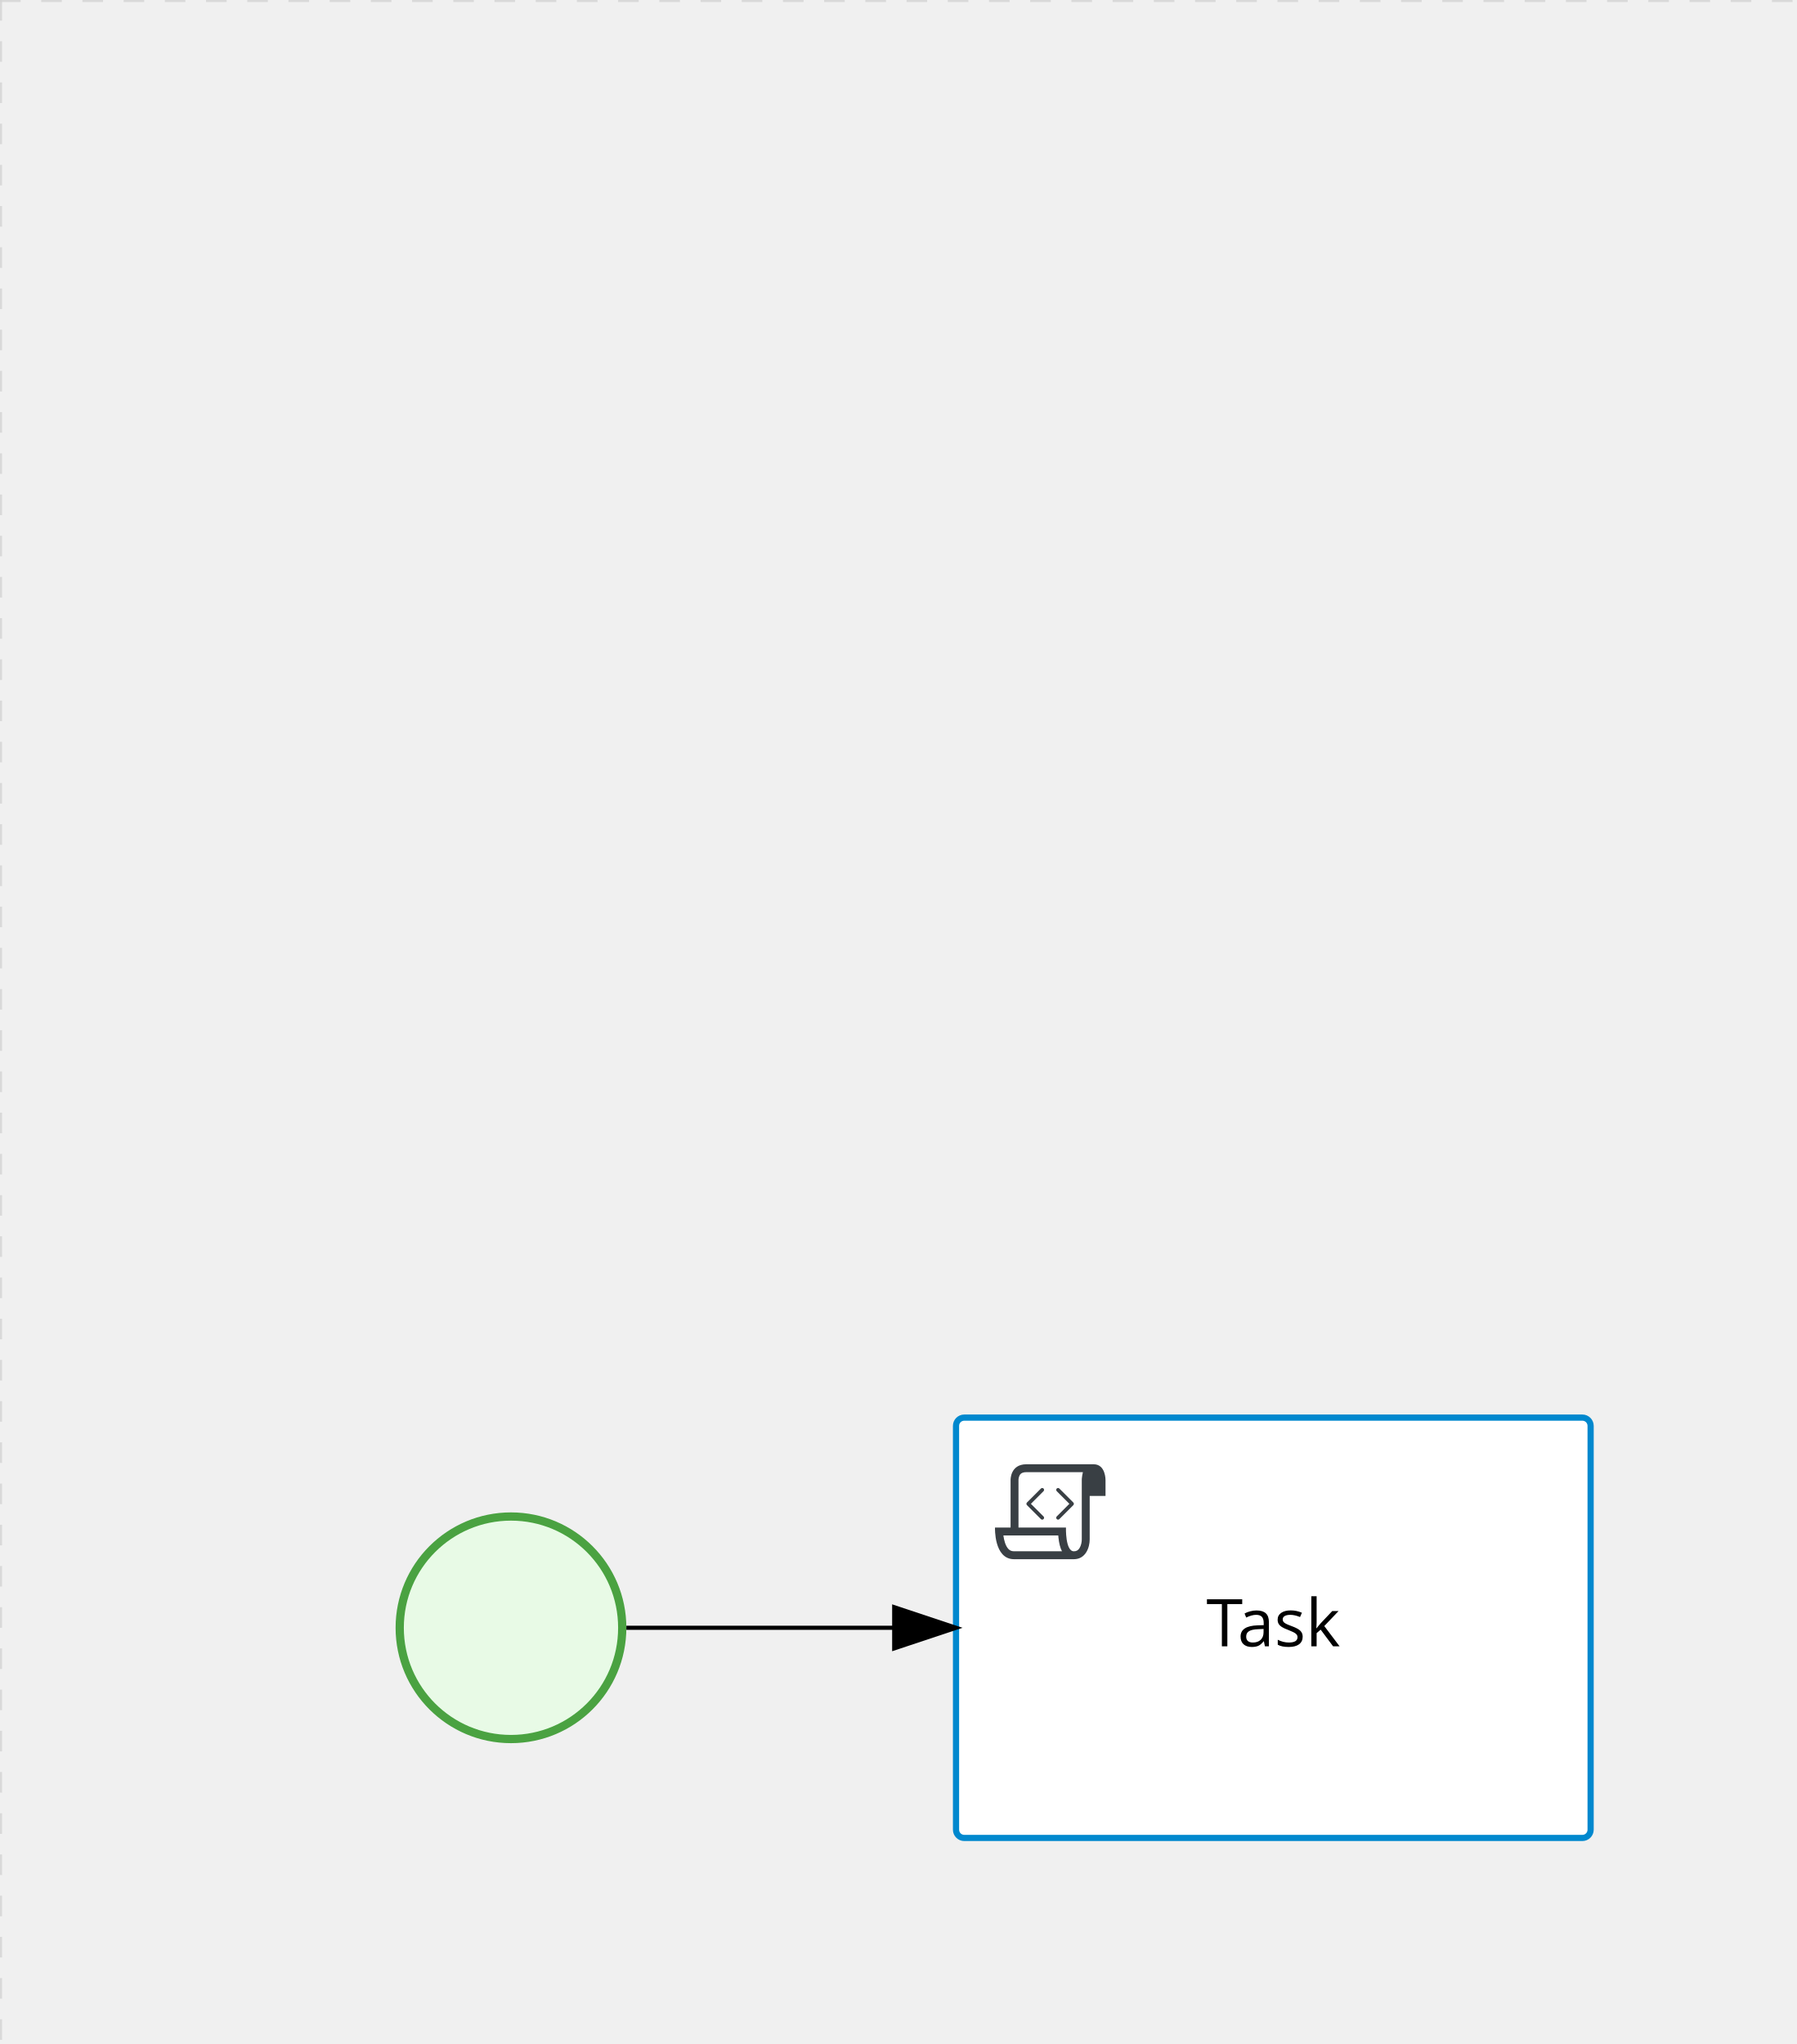
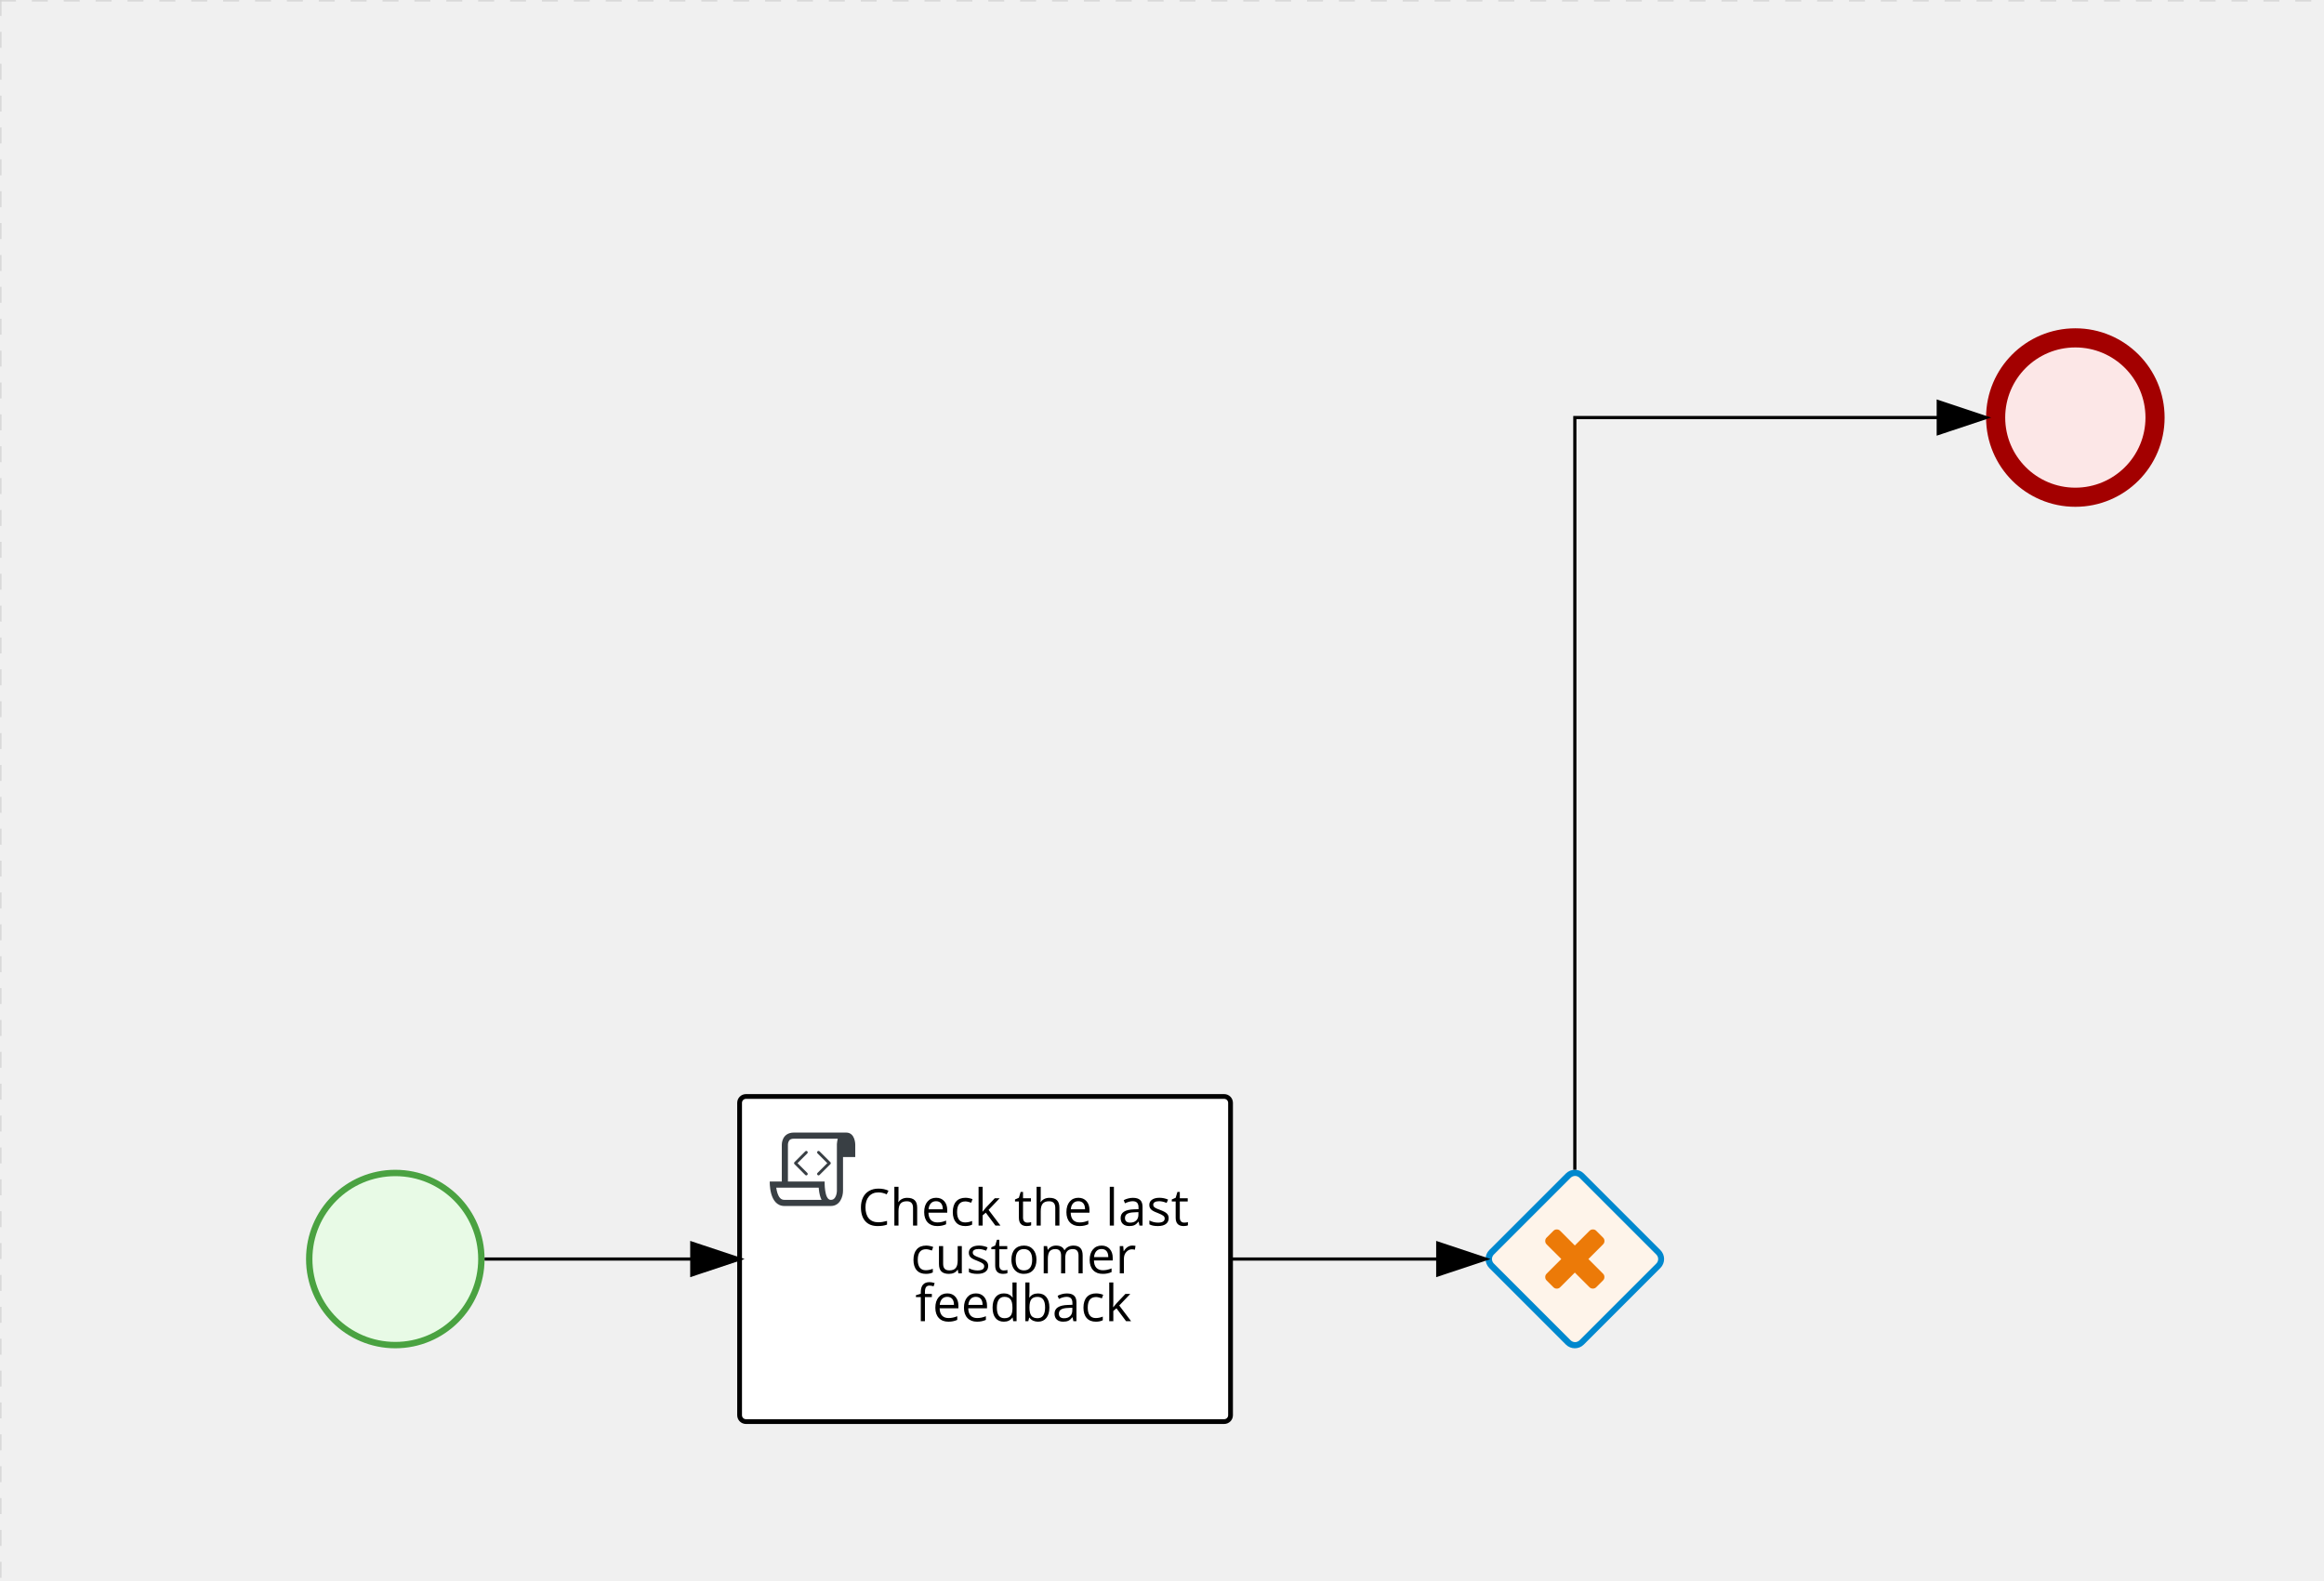
- <svg xmlns="http://www.w3.org/2000/svg" version="1.1" width="436" height="496" viewBox="0 0 436 496">
+ <svg xmlns="http://www.w3.org/2000/svg" version="1.1" width="729" height="496" viewBox="0 0 729 496">
  <defs />
  <g transform="matrix(1,0,0,1,0,0)">
    <g>
      <g>
        <g>
          <path fill="none" stroke="#d3d3d3" paint-order="fill stroke markers" d=" M 0 0 L 1200 0" stroke-miterlimit="10" stroke-opacity="0.8" stroke-dasharray="5" />
        </g>
        <g>
          <path fill="none" stroke="#d3d3d3" paint-order="fill stroke markers" d=" M 0 0 L 0 800" stroke-miterlimit="10" stroke-opacity="0.8" stroke-dasharray="5" />
        </g>
      </g>
-       <g id="_E2FFFDF8-597B-4172-B6A6-02A98DC0F164" bpmn2nodeid="_E2FFFDF8-597B-4172-B6A6-02A98DC0F164" transform="matrix(1,0,0,1,96,367)">
-         <g>
-           <path fill="none" stroke="none" />
-         </g>
-         <g transform="matrix(0.125,0,0,0.125,0,0)">
-           <g transform="matrix(1,0,0,1,0,0)">
-             <path fill="#e8fae6" stroke="none" id="_E2FFFDF8-597B-4172-B6A6-02A98DC0F164?shapeType=BACKGROUND" paint-order="stroke fill markers" d=" M 0 0 M 444 224 C 444 263.9 434.2 300.8 414.4 334.5 C 394.7 368.2 368 394.9 334.4 414.5 C 300.8 434.1 263.9 444 224 444 C 184.1 444 147.2 434.2 113.5 414.4 C 79.8 394.7 53.1 368 33.5 334.4 C 13.9 300.8 4 263.9 4 224 C 4 184.1 13.8 147.2 33.6 113.5 C 53.4 79.8 80.1 53.1 113.6 33.5 C 147.1 13.9 184.1 4 224 4 C 263.9 4 300.8 13.8 334.5 33.6 C 368.2 53.4 394.9 80.1 414.5 113.6 C 434.1 147.1 444 184.1 444 224 Z" />
-           </g>
-           <g>
-             <g transform="matrix(1,0,0,1,0,0)">
-               <g transform="matrix(1,0,0,1,0,0)">
-                 <path fill="rgb(74,162,65)" stroke="none" id="_E2FFFDF8-597B-4172-B6A6-02A98DC0F164?shapeType=BORDER&amp;renderType=FILL" paint-order="stroke fill markers" d=" M 0 0 M 224 0 C 100.3 0 0 100.3 0 224 C 0 347.7 100.3 448 224 448 C 347.7 448 448 347.7 448 224 C 448 100.3 347.7 0 224 0 Z M 0 0 M 224 432 C 109.1 432 16 338.9 16 224 C 16 109.1 109.1 16 224 16 C 338.9 16 432 109.1 432 224 C 432 338.9 338.9 432 224 432 Z" />
-               </g>
-             </g>
-           </g>
-         </g>
-         <g transform="matrix(1,0,0,1,28,61)" />
-       </g>
-       <g transform="matrix(1,0,0,1,96,367)" />
      <g id="_7814D0B3-E12D-414F-B8AF-CD6081B778C4" bpmn2nodeid="_7814D0B3-E12D-414F-B8AF-CD6081B778C4" transform="matrix(1,0,0,1,232,344)">
        <g>
          <path fill="none" stroke="none" />
        </g>
        <g transform="matrix(1,0,0,1,0,0)">
          <path fill="#ffffff" stroke="none" id="_7814D0B3-E12D-414F-B8AF-CD6081B778C4?shapeType=BACKGROUND" paint-order="stroke fill markers" d=" M 2 0 L 152 0 L 152 0 A 2 2 0 0 1 154 2 L 154 100 L 154 100 A 2 2 0 0 1 152 102 L 2 102 L 2 102 A 2 2 0 0 1 0 100 L 0 2 L 0 2 A 2 2 0 0 1 2 0 Z" />
        </g>
        <g transform="matrix(1,0,0,1,0,0)">
-           <path fill="none" stroke="rgb(0,136,206)" id="_7814D0B3-E12D-414F-B8AF-CD6081B778C4?shapeType=BORDER&amp;renderType=STROKE" paint-order="fill stroke markers" d=" M 2 0 L 152 0 L 152 0 A 2 2 0 0 1 154 2 L 154 100 L 154 100 A 2 2 0 0 1 152 102 L 2 102 L 2 102 A 2 2 0 0 1 0 100 L 0 2 L 0 2 A 2 2 0 0 1 2 0 Z" stroke-miterlimit="10" stroke-width="1.5" stroke-dasharray="" />
+           <path fill="none" stroke="rgb(0,0,0)" id="_7814D0B3-E12D-414F-B8AF-CD6081B778C4?shapeType=BORDER&amp;renderType=STROKE" paint-order="fill stroke markers" d=" M 2 0 L 152 0 L 152 0 A 2 2 0 0 1 154 2 L 154 100 L 154 100 A 2 2 0 0 1 152 102 L 2 102 L 2 102 A 2 2 0 0 1 0 100 L 0 2 L 0 2 A 2 2 0 0 1 2 0 Z" stroke-miterlimit="10" stroke-width="1.5" stroke-dasharray="" />
        </g>
        <g>
          <g transform="matrix(0.06,0,0,0.06,9.4,9.4)">
            <g transform="matrix(1,0,0,1,0,0)">
              <path fill="#393f44" stroke="none" id="_7814D0B3-E12D-414F-B8AF-CD6081B778C4undefined" paint-order="stroke fill markers" d=" M 0 0 M 197.3 130.2 C 194.4 127.3 189.6 127.3 186.7 130.2 L 130.2 186.7 C 127.3 189.6 127.3 194.4 130.2 197.3 L 186.7 253.8 C 188.1 255.3 190.1 256 192 256 C 193.9 256 195.9 255.3 197.3 253.7 C 200.2 250.8 200.2 246 197.3 243.1 L 146.2 192 L 197.3 140.8 C 200.2 137.9 200.2 133.1 197.3 130.2 Z" />
            </g>
            <g transform="matrix(1,0,0,1,0,0)">
              <path fill="#393f44" stroke="none" id="_7814D0B3-E12D-414F-B8AF-CD6081B778C4undefined" paint-order="stroke fill markers" d=" M 0 0 M 261.3 130.2 C 258.4 127.3 253.6 127.3 250.7 130.2 C 247.8 133.1 247.8 137.9 250.7 140.8 L 301.8 191.9 L 250.7 243 C 247.8 245.9 247.8 250.7 250.7 253.6 C 252.1 255.3 254.1 256 256 256 C 257.9 256 259.9 255.3 261.3 253.8 L 317.8 197.3 C 320.7 194.4 320.7 189.6 317.8 186.7 L 261.3 130.2 Z" />
            </g>
            <g transform="matrix(1,0,0,1,0,0)">
              <path fill="#393f44" stroke="none" id="_7814D0B3-E12D-414F-B8AF-CD6081B778C4undefined" paint-order="stroke fill markers" d=" M 0 0 M 400 32 C 400 32 152.8 32 128 32 C 62 32 64 96 64 96 L 64 288 L 1 288 C 1 288 -4 416 78 416 L 320 416 C 368 416 384 368 384 336 C 384 314.2 384 224.4 384 160 L 448 160 L 448 96 C 448 96 449 32 400 32 Z M 0 0 M 78 383.9 C 68.5 383.9 61.6 381.1 55.5 374.9 C 43.4 362.4 37.5 339.6 34.9 320 L 256.9 320 C 257.1 322.7 257.3 325.4 257.6 328.2 C 260 351.6 264.7 370.1 271.9 383.9 L 78 383.9 L 78 383.9 Z M 0 0 M 352 336 C 352 345.9 349.6 360.3 342.9 371 C 337.2 380.1 330.4 384 320 384 C 285 384 288 288 288 288 L 96 288 L 96 96 L 96 95.9 L 96 95.1 C 96 90.6 97.6 78.3 104.7 71.2 C 106.5 69.4 111.9 64 128 64 L 356.5 64 C 354.4 72.8 352.8 81.8 352.2 89.9 C 352.2 90.5 352.1 91.1 352.1 91.7 C 352.1 92 352.1 92.3 352.1 92.6 C 352 94.8 352 96 352 96 L 352 160 L 352 336 Z" />
            </g>
          </g>
        </g>
-         <g transform="matrix(1,0,0,1,60.75,43.5)">
-           <text fill="#000000" stroke="none" font-family="Open Sans" font-size="12pt" font-style="normal" font-weight="normal" text-decoration="normal" x="16.25" y="12" text-anchor="middle" dominant-baseline="alphabetic">Task</text>
+         <g transform="matrix(1,0,0,1,35,28.5)">
+           <text fill="#000000" stroke="none" font-family="Open Sans" font-size="12pt" font-style="normal" font-weight="normal" text-decoration="normal" x="54.023" y="12" text-anchor="middle" dominant-baseline="alphabetic">Check the last </text>
+           <text fill="#000000" stroke="none" font-family="Open Sans" font-size="12pt" font-style="normal" font-weight="normal" text-decoration="normal" x="54.023" y="27" text-anchor="middle" dominant-baseline="alphabetic">    customer     </text>
+           <text fill="#000000" stroke="none" font-family="Open Sans" font-size="12pt" font-style="normal" font-weight="normal" text-decoration="normal" x="54.023" y="42" text-anchor="middle" dominant-baseline="alphabetic">     feedback     </text>
        </g>
+       </g>
+       <g id="_E2FFFDF8-597B-4172-B6A6-02A98DC0F164" bpmn2nodeid="_E2FFFDF8-597B-4172-B6A6-02A98DC0F164" transform="matrix(1,0,0,1,96,367)">
+         <g>
+           <path fill="none" stroke="none" />
+         </g>
+         <g transform="matrix(0.125,0,0,0.125,0,0)">
+           <g transform="matrix(1,0,0,1,0,0)">
+             <path fill="#e8fae6" stroke="none" id="_E2FFFDF8-597B-4172-B6A6-02A98DC0F164?shapeType=BACKGROUND" paint-order="stroke fill markers" d=" M 0 0 M 444 224 C 444 263.9 434.2 300.8 414.4 334.5 C 394.7 368.2 368 394.9 334.4 414.5 C 300.8 434.1 263.9 444 224 444 C 184.1 444 147.2 434.2 113.5 414.4 C 79.8 394.7 53.1 368 33.5 334.4 C 13.9 300.8 4 263.9 4 224 C 4 184.1 13.8 147.2 33.6 113.5 C 53.4 79.8 80.1 53.1 113.6 33.5 C 147.1 13.9 184.1 4 224 4 C 263.9 4 300.8 13.8 334.5 33.6 C 368.2 53.4 394.9 80.1 414.5 113.6 C 434.1 147.1 444 184.1 444 224 Z" />
+           </g>
+           <g>
+             <g transform="matrix(1,0,0,1,0,0)">
+               <g transform="matrix(1,0,0,1,0,0)">
+                 <path fill="#4aa241" stroke="none" id="_E2FFFDF8-597B-4172-B6A6-02A98DC0F164?shapeType=BORDER&amp;renderType=FILL" paint-order="stroke fill markers" d=" M 0 0 M 224 0 C 100.3 0 0 100.3 0 224 C 0 347.7 100.3 448 224 448 C 347.7 448 448 347.7 448 224 C 448 100.3 347.7 0 224 0 Z M 0 0 M 224 432 C 109.1 432 16 338.9 16 224 C 16 109.1 109.1 16 224 16 C 338.9 16 432 109.1 432 224 C 432 338.9 338.9 432 224 432 Z" />
+               </g>
+             </g>
+           </g>
+         </g>
+         <g transform="matrix(1,0,0,1,28,61)" />
      </g>
      <g id="_E6C5B62F-DD04-4272-95F5-A16984DFA4BA" bpmn2nodeid="_E6C5B62F-DD04-4272-95F5-A16984DFA4BA">
        <g>
          <path fill="none" stroke="#000000" paint-order="fill stroke markers" d=" M 152 395 L 217 395" stroke-miterlimit="10" stroke-dasharray="" />
        </g>
        <g transform="matrix(1,0,0,1,152,395)" />
        <g transform="matrix(6.123233995736766e-17,1,-1,6.123233995736766e-17,232,390)">
          <path fill="#000000" stroke="#000000" paint-order="fill stroke markers" d=" M 10 15 L 0 15 L 5 0 Z" stroke-miterlimit="10" stroke-dasharray="" />
        </g>
        <g transform="matrix(1,0,0,1,152,385)" />
      </g>
+       <g transform="matrix(1,0,0,1,96,367)" />
      <g transform="matrix(1,0,0,1,232,344)" />
+       <g id="_457EF671-DD02-451E-A96A-8A11EF68C240" bpmn2nodeid="_457EF671-DD02-451E-A96A-8A11EF68C240" transform="matrix(1,0,0,1,466,367)">
+         <g>
+           <path fill="none" stroke="none" />
+         </g>
+         <g transform="matrix(0.125,0,0,0.125,0,0)">
+           <g transform="matrix(1,0,0,1,0,0)">
+             <path fill="#fef4ea" stroke="none" id="_457EF671-DD02-451E-A96A-8A11EF68C240?shapeType=BACKGROUND" paint-order="stroke fill markers" d=" M 0 0 M 224.4 4.3 C 216.4 4.3 208.4 7.3 202.3 13.4 L 13.5 202.2 C 1.3 214.4 1.3 234.2 13.5 246.4 L 202.2 435.1 C 208.3 441.2 216.4 444.2 224.3 444.2 C 232.2 444.2 240.3 441.2 246.4 435.1 L 435.1 246.4 C 447.3 234.2 447.3 214.4 435.1 202.2 L 246.5 13.4 C 240.4 7.3 232.4 4.3 224.4 4.3 L 224.4 4.3 Z" />
+           </g>
+           <g>
+             <g transform="matrix(1,0,0,1,0,0)">
+               <g transform="matrix(1,0,0,1,0,0)">
+                 <path fill="rgb(0,136,206)" stroke="none" id="_457EF671-DD02-451E-A96A-8A11EF68C240?shapeType=BORDER&amp;renderType=FILL" paint-order="stroke fill markers" d=" M 0 0 M 20.8 212.7 L 213.3 20.2 C 219.6 13.9 229.7 13.9 235.9 20.2 L 428.4 212.7 C 434.7 219 434.7 229.1 428.4 235.3 L 235.9 427.8 C 229.6 434.1 219.5 434.1 213.3 427.8 L 20.8 235.3 C 14.5 229.1 14.5 218.9 20.8 212.7 L 20.8 212.7 Z M 0 0 M 0 224 C 0 232.1 3.1 240.3 9.3 246.5 L 201.5 438.7 C 213.9 451.1 234.1 451.1 246.5 438.7 L 438.7 246.5 C 444.9 240.3 448 232.1 448 224 C 448 215.9 444.9 207.7 438.7 201.5 L 246.5 9.3 C 234.1 -3.1 213.9 -3.1 201.5 9.3 L 9.3 201.5 C 3.1 207.7 0 215.9 0 224 L 0 224 Z" />
+               </g>
+             </g>
+           </g>
+           <g>
+             <g transform="matrix(1,0,0,1,0,0)">
+               <g transform="matrix(1,0,0,1,0,0)">
+                 <path fill="#ec7a08" stroke="none" id="_457EF671-DD02-451E-A96A-8A11EF68C240undefined" paint-order="stroke fill markers" d=" M 0 0 M 298.2 269.2 C 298.2 272.6 297.1 275.3 294.7 277.7 L 277.7 294.7 C 275.3 297.1 272.6 298.2 269.2 298.2 C 265.8 298.2 263.1 297.1 260.7 294.7 L 224 258 L 187.2 294.8 C 184.8 297.2 182.1 298.3 178.7 298.3 C 175.3 298.3 172.6 297.2 170.2 294.8 L 153.2 277.8 C 150.8 275.4 149.7 272.7 149.7 269.3 C 149.7 265.9 150.8 263.2 153.2 260.8 L 190 224 L 153.2 187.2 C 150.8 184.8 149.7 182 149.7 178.7 C 149.7 175.3 150.8 172.5 153.2 170.2 L 170.2 153.2 C 172.6 150.8 175.3 149.7 178.7 149.7 C 182.1 149.7 184.8 150.8 187.2 153.2 L 224 190 L 260.8 153.2 C 263.2 150.8 265.9 149.7 269.3 149.7 C 272.7 149.7 275.4 150.8 277.8 153.2 L 294.8 170.2 C 297.2 172.5 298.3 175.3 298.3 178.7 C 298.3 182 297.2 184.8 294.8 187.2 L 258 224 L 294.8 260.8 C 297.1 263.1 298.2 265.9 298.2 269.2 Z" />
+               </g>
+             </g>
+           </g>
+         </g>
+         <g transform="matrix(1,0,0,1,28,61)" />
+       </g>
+       <g id="_7690CF7F-F513-4DE9-9DBD-9FE0AD1E11EA" bpmn2nodeid="_7690CF7F-F513-4DE9-9DBD-9FE0AD1E11EA">
+         <g>
+           <path fill="none" stroke="#000000" paint-order="fill stroke markers" d=" M 386 395 L 451 395" stroke-miterlimit="10" stroke-dasharray="" />
+         </g>
+         <g transform="matrix(1,0,0,1,386,395)" />
+         <g transform="matrix(6.123233995736766e-17,1,-1,6.123233995736766e-17,466,390)">
+           <path fill="#000000" stroke="#000000" paint-order="fill stroke markers" d=" M 10 15 L 0 15 L 5 0 Z" stroke-miterlimit="10" stroke-dasharray="" />
+         </g>
+         <g transform="matrix(1,0,0,1,386,385)" />
+       </g>
+       <g transform="matrix(1,0,0,1,466,367)" />
+       <g id="_949F0709-C5D9-4DC9-B3D2-5F0912DF9A62" bpmn2nodeid="_949F0709-C5D9-4DC9-B3D2-5F0912DF9A62" transform="matrix(1,0,0,1,623,103)">
+         <g>
+           <path fill="none" stroke="none" />
+         </g>
+         <g transform="matrix(0.125,0,0,0.125,0,0)">
+           <g transform="matrix(1,0,0,1,0,0)">
+             <path fill="#fce7e7" stroke="none" id="_949F0709-C5D9-4DC9-B3D2-5F0912DF9A62?shapeType=BACKGROUND" paint-order="stroke fill markers" d=" M 0 0 M 444 224 C 444 263.9 434.2 300.8 414.4 334.5 C 394.7 368.2 368 394.9 334.4 414.5 C 300.8 434.1 263.9 444 224 444 C 184.1 444 147.2 434.2 113.5 414.4 C 79.8 394.7 53.1 368 33.5 334.4 C 13.9 300.8 4 263.9 4 224 C 4 184.1 13.8 147.2 33.6 113.5 C 53.4 79.8 80.1 53.1 113.6 33.5 C 147.1 13.9 184.1 4 224 4 C 263.9 4 300.8 13.8 334.5 33.6 C 368.2 53.4 394.9 80.1 414.5 113.6 C 434.1 147.1 444 184.1 444 224 Z" />
+           </g>
+           <g>
+             <g transform="matrix(1,0,0,1,0,0)">
+               <g transform="matrix(1,0,0,1,0,0)">
+                 <path fill="rgb(163,0,0)" stroke="none" id="_949F0709-C5D9-4DC9-B3D2-5F0912DF9A62?shapeType=BORDER&amp;renderType=FILL" paint-order="stroke fill markers" d=" M 0 0 M 224 0 C 100.3 0 0 100.3 0 224 C 0 347.7 100.3 448 224 448 C 347.7 448 448 347.7 448 224 C 448 100.3 347.7 0 224 0 Z M 0 0 M 224 400 C 126.8 400 48 321.2 48 224 C 48 126.8 126.8 48 224 48 C 321.2 48 400 126.8 400 224 C 400 321.2 321.2 400 224 400 Z" />
+               </g>
+             </g>
+           </g>
+         </g>
+         <g transform="matrix(1,0,0,1,28,61)" />
+       </g>
+       <g id="_B9B237AD-FC40-4CD0-AFC4-5B29A9BB81D0" bpmn2nodeid="_B9B237AD-FC40-4CD0-AFC4-5B29A9BB81D0">
+         <g>
+           <path fill="none" stroke="rgb(0,0,0)" paint-order="fill stroke markers" d=" M 494 367 L 494 131 L 608 131" stroke-miterlimit="10" stroke-dasharray="" />
+         </g>
+         <g transform="matrix(1,0,0,1,494,367)" />
+         <g transform="matrix(6.123233995736766e-17,1,-1,6.123233995736766e-17,623,126)">
+           <path fill="rgb(0,0,0)" stroke="rgb(0,0,0)" paint-order="fill stroke markers" d=" M 10 15 L 0 15 L 5 0 Z" stroke-miterlimit="10" stroke-dasharray="" />
+         </g>
+         <g transform="matrix(1,0,0,1,504,249)" />
+       </g>
+       <g transform="matrix(1,0,0,1,623,103)" />
    </g>
  </g>
</svg>
